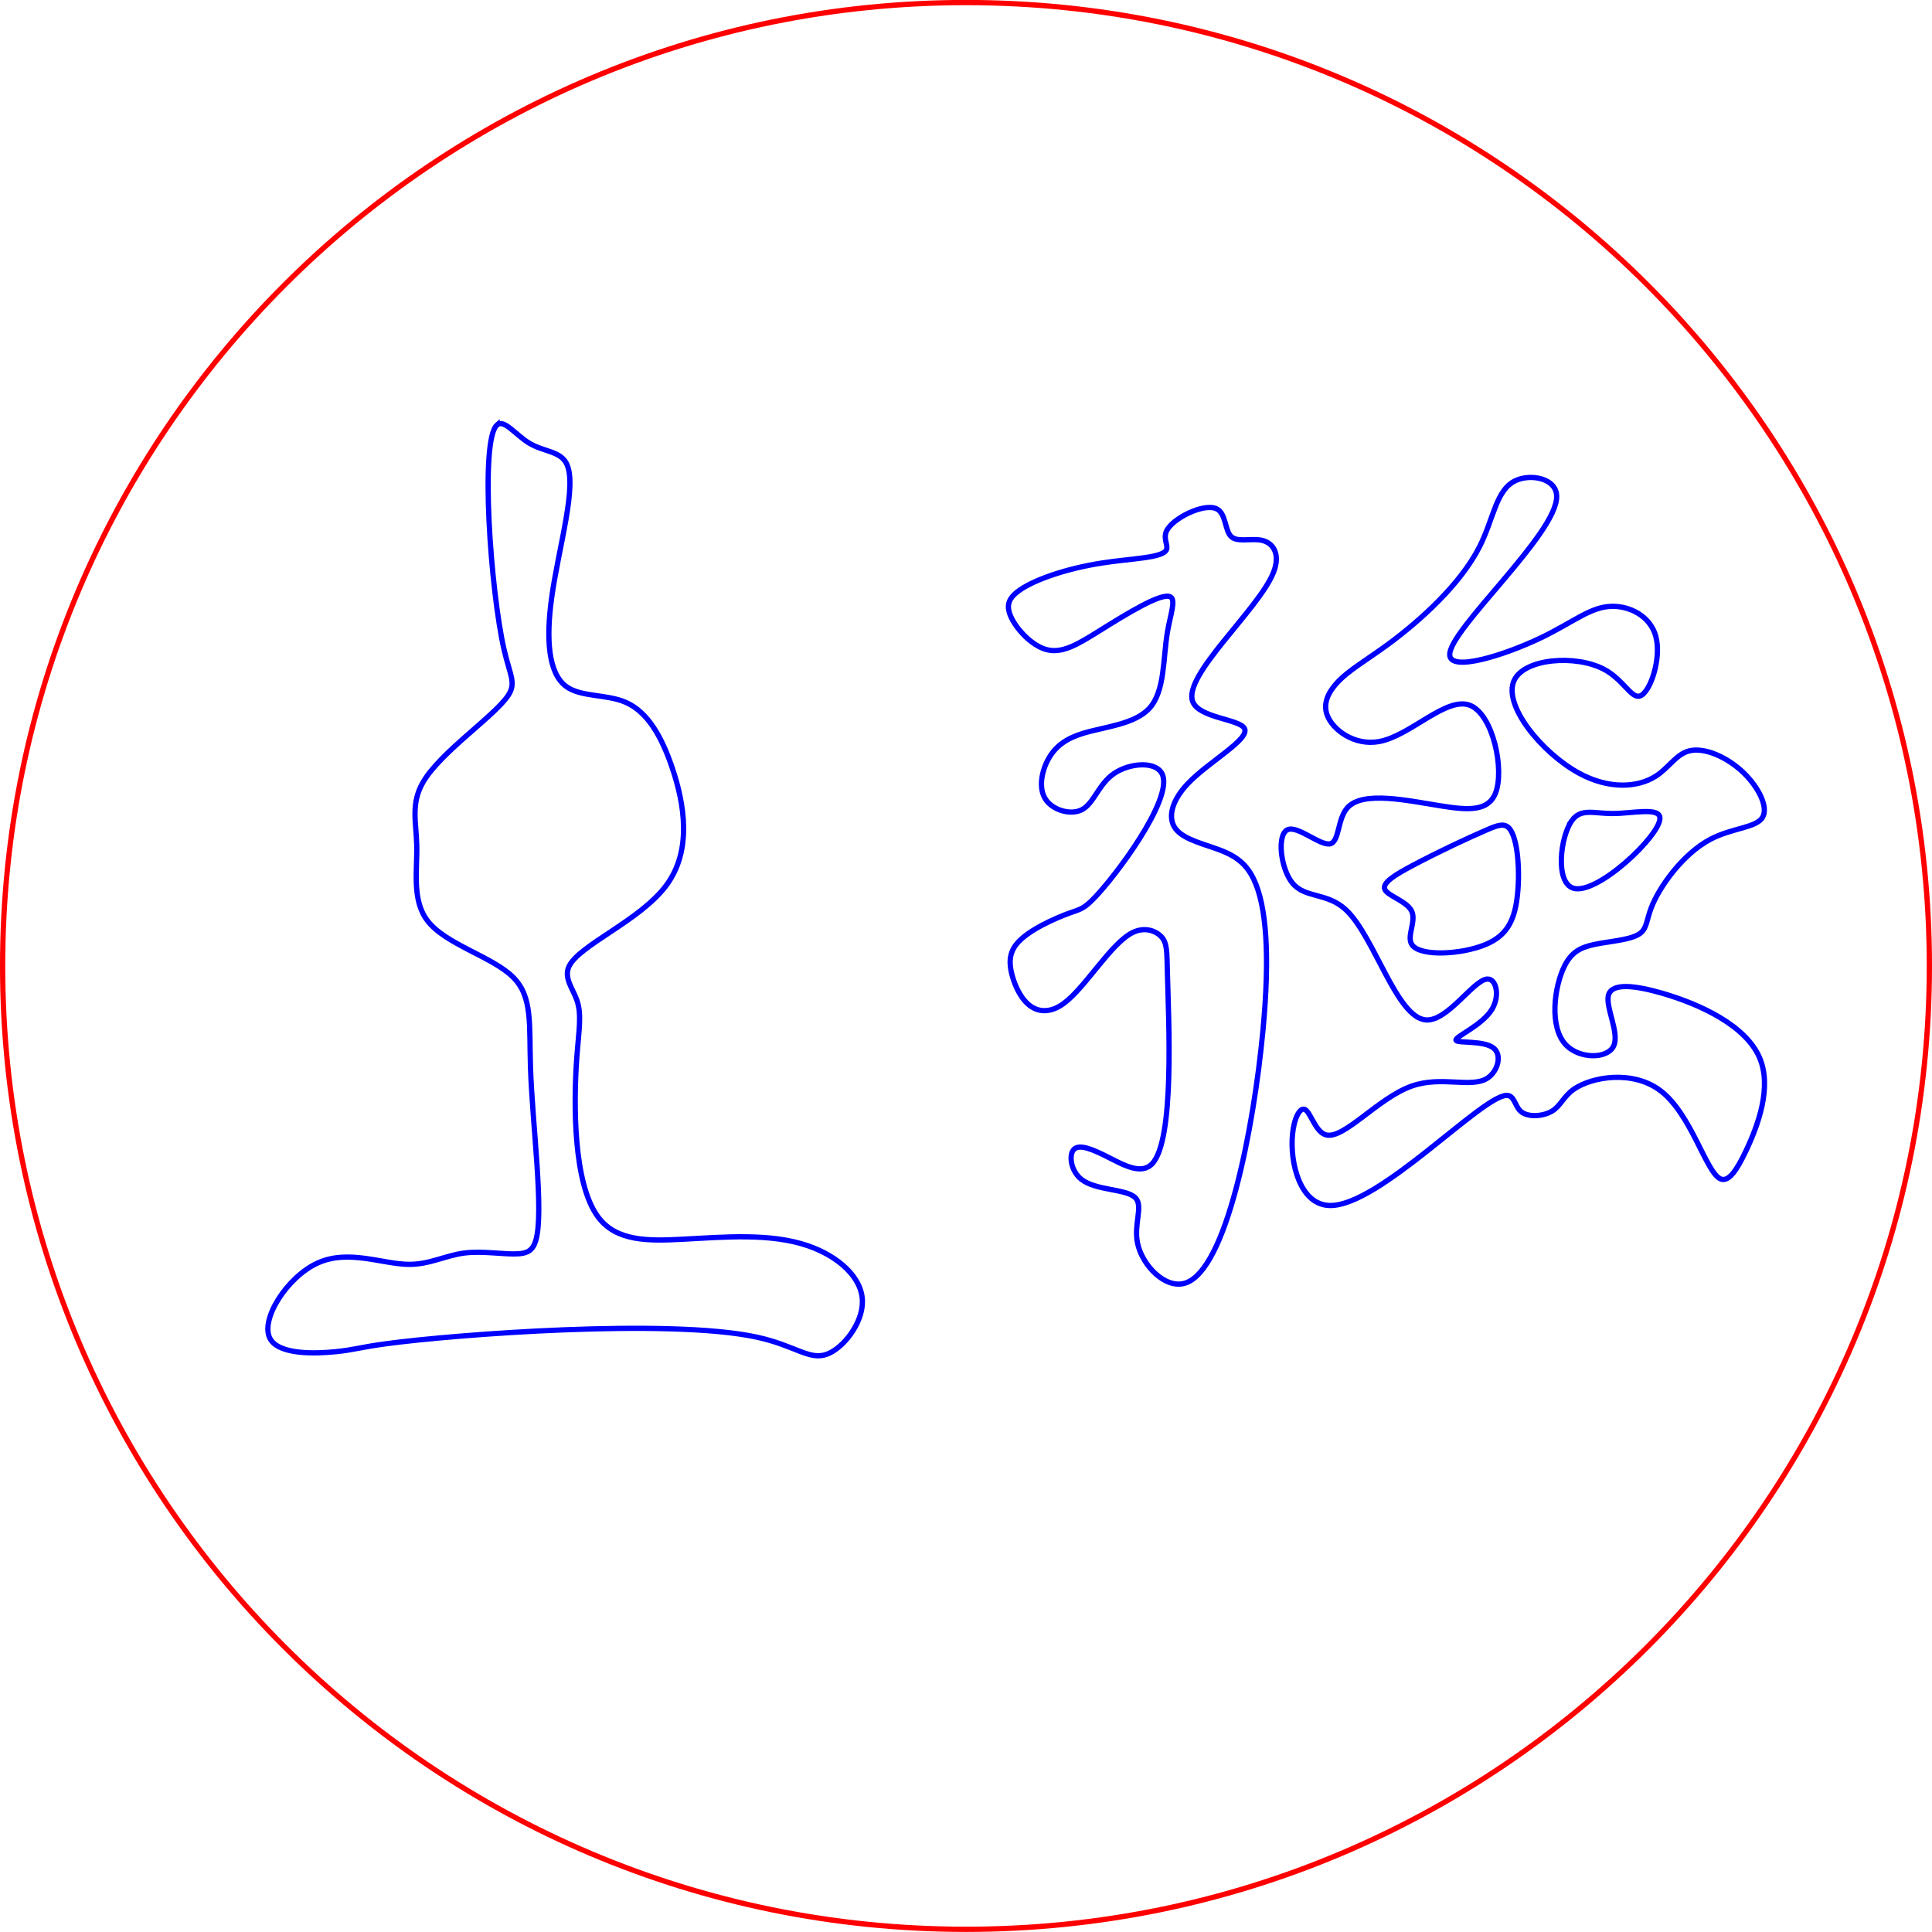
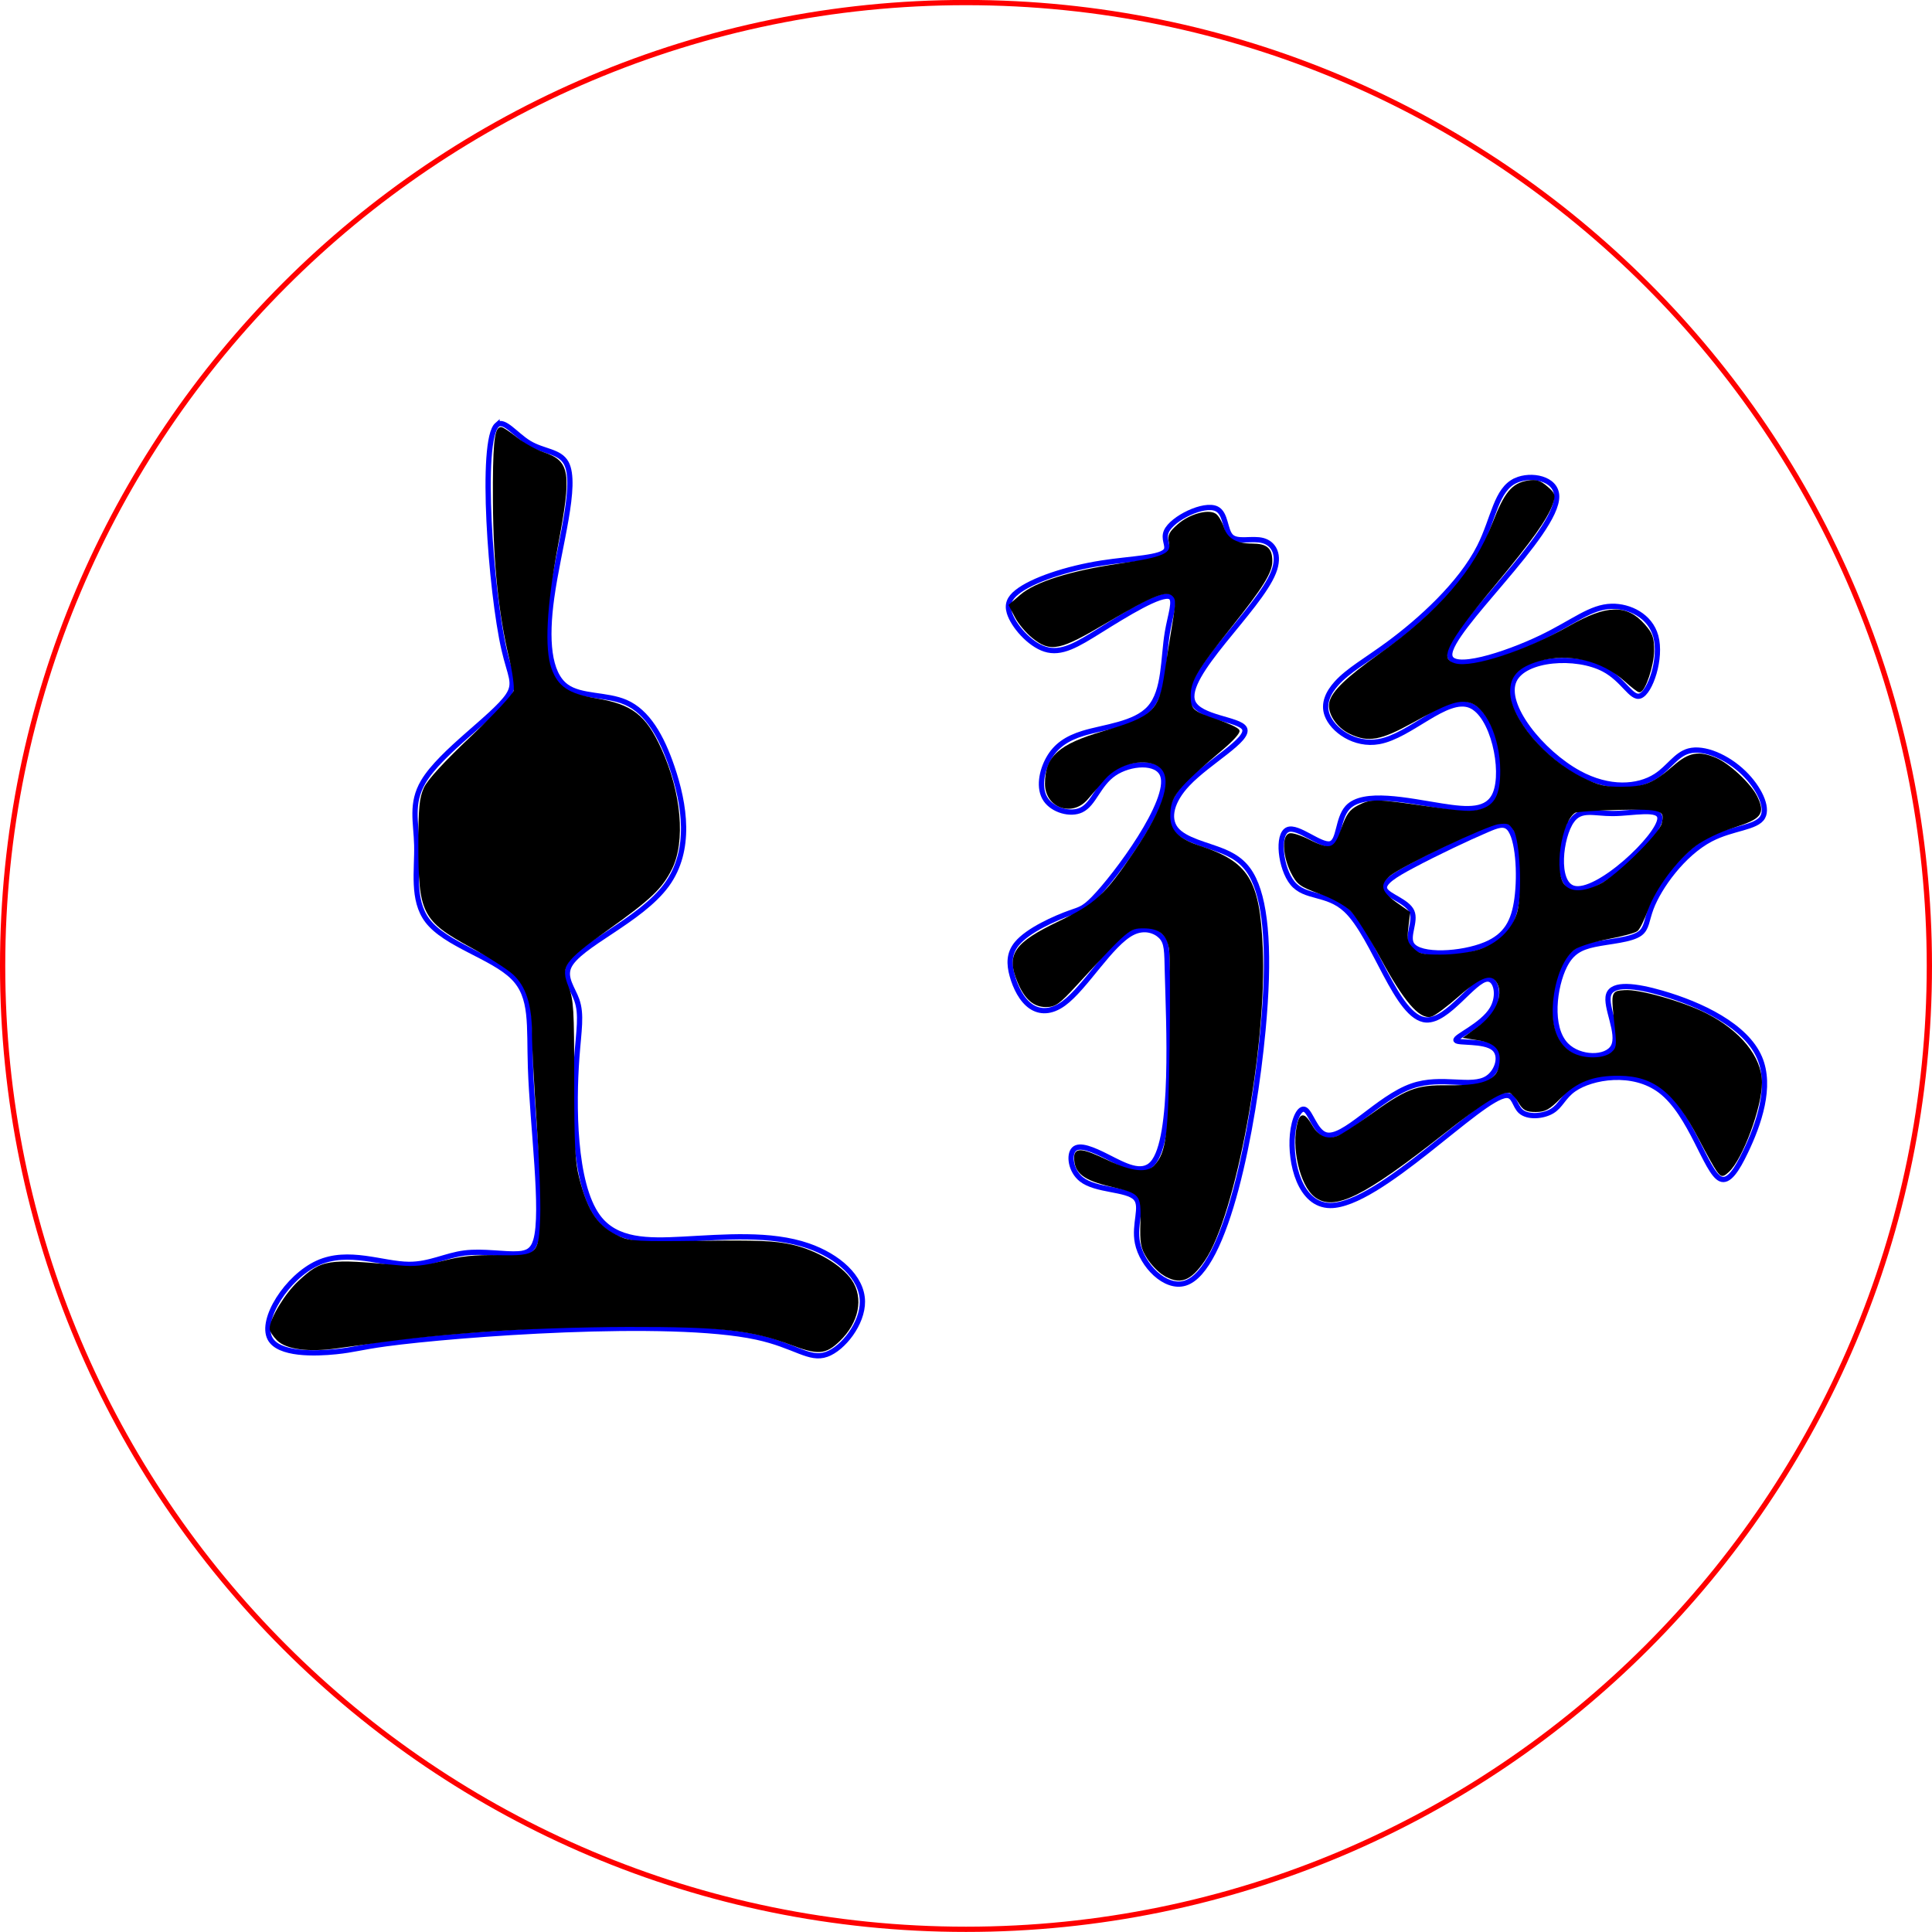
<svg xmlns="http://www.w3.org/2000/svg" viewBox="0 0 367.382 367.355" width="367.382" height="367.355" version="1.1" id="svg47">
  <defs id="defs4" />
  <g id="g39" transform="translate(-1619.739,-571.2674)">
    <path d="m 1918.639,727.31 c -2.206,3.072 -3.218,11.817 0.299,12.859 4.511,1.337 16.471,-9.994 16.448,-13.308 -0.015,-2.163 -5.137,-0.91 -8.972,-0.897 -3.587,0.012 -6.048,-1.061 -7.776,1.346 z" style="fill:none;stroke:#0000ff" id="path34" />
    <path d="m 1883.08,740.411 c -0.588,-1.274 2.026,-2.83 5.127,-4.486 4.734,-2.528 10.605,-5.29 14.312,-6.878 1.906,-0.817 3.24,-1.324 4.187,-0.299 1.7,1.84 2.151,8.621 1.495,13.458 -0.579,4.267 -2.019,7.021 -5.981,8.673 -4.569,1.905 -12.493,2.342 -14.012,0 -1.018,-1.568 0.835,-4.382 0,-6.28 -0.857,-1.948 -4.548,-2.931 -5.127,-4.187 z" style="fill:none;stroke:#0000ff" id="path35" />
    <path d="m 1907.977,662.637 c 2.876,-1.311 7.713,-0.437 7.775,2.991 0.131,7.166 -20.605,25.491 -20.336,30.205 0.188,3.282 10.56,-0.035 17.345,-3.29 6.197,-2.973 9.403,-5.893 13.458,-5.981 3.361,-0.073 7.306,1.8 8.373,5.682 1.151,4.183 -1.04,10.698 -2.99,11.364 -1.664,0.569 -3.153,-3.12 -6.878,-5.084 -5.279,-2.784 -15.047,-2.106 -17.046,2.093 -2.236,4.697 5.249,13.799 12.261,17.644 5.793,3.177 11.264,2.767 14.654,0.598 2.487,-1.591 3.854,-4.128 6.28,-4.785 2.899,-0.784 7.311,1.117 10.467,4.187 2.838,2.76 4.661,6.465 3.589,8.374 -1.163,2.071 -5.735,2.029 -9.869,4.187 -5.264,2.748 -9.819,9.064 -11.364,13.159 -0.847,2.244 -0.79,3.821 -2.094,4.785 -1.704,1.259 -5.734,1.471 -8.673,2.093 -2.603,0.551 -4.351,1.424 -5.682,4.086 -1.952,3.904 -3.005,11.655 0.299,15.054 2.551,2.624 7.699,2.654 8.972,0.299 1.337,-2.474 -1.603,-7.58 -0.897,-9.869 0.715,-2.319 5.174,-1.745 10.168,-0.299 7.383,2.138 15.936,6.182 18.542,12.261 2.354,5.493 -0.146,12.647 -2.692,17.943 -1.579,3.285 -3.176,5.856 -4.785,5.084 -2.739,-1.314 -5.513,-12.316 -11.364,-16.747 -5.275,-3.995 -13.051,-2.649 -16.448,-0.299 -2.038,1.41 -2.5,3.18 -4.187,4.187 -1.695,1.012 -4.628,1.252 -5.981,0 -1.11,-1.027 -1.158,-3.057 -2.691,-2.991 -4.805,0.209 -24.193,21.01 -33.495,20.934 -5.78,-0.047 -7.665,-8.156 -7.177,-13.458 0.289,-3.14 1.409,-5.294 2.392,-4.785 1.056,0.547 1.953,4.164 3.888,4.785 3.386,1.086 9.95,-7.006 16.448,-9.271 5.681,-1.98 11.311,0.495 14.355,-1.495 1.931,-1.263 2.821,-4.322 1.196,-5.682 -1.826,-1.529 -6.826,-0.912 -7.177,-1.495 -0.391,-0.65 4.998,-2.793 6.878,-5.981 1.494,-2.533 0.772,-5.726 -0.897,-5.682 -2.606,0.069 -7.524,8.028 -11.663,7.776 -5.626,-0.343 -9.813,-15.858 -15.252,-20.934 -3.603,-3.363 -7.757,-2.145 -10.168,-5.084 -2.285,-2.785 -3.006,-9.303 -0.897,-10.168 1.926,-0.789 6.212,3.135 8.075,2.692 1.763,-0.42 1.356,-4.753 3.29,-6.878 2.966,-3.261 11.442,-1.325 17.943,-0.299 4.96,0.782 8.772,1.035 10.168,-2.392 1.803,-4.426 -0.422,-14.989 -4.785,-16.747 -4.515,-1.82 -11.321,5.792 -17.345,6.878 -4.647,0.838 -8.83,-2.208 -9.869,-5.084 -0.779,-2.157 0.209,-4.219 1.794,-5.981 2.232,-2.482 5.648,-4.37 9.869,-7.476 6.045,-4.449 13.74,-11.397 17.345,-18.542 2.707,-5.365 3.108,-10.841 6.878,-12.56 z" style="fill:none;stroke:#0000ff" id="path36" />
    <path d="m 1813.119,683.869 c 2.862,-2.29 9.415,-4.488 16.095,-5.532 5.742,-0.898 11.578,-0.943 12.322,-2.515 0.394,-0.831 -0.637,-2.09 0,-3.521 1.099,-2.467 7.157,-5.444 9.556,-4.275 1.81,0.882 1.536,4.125 2.766,5.281 1.242,1.168 4.02,0.205 6.035,0.754 2.062,0.561 3.327,2.703 2.012,6.035 -2.809,7.118 -17.39,19.668 -15.34,24.645 1.263,3.067 8.842,3.258 9.808,5.03 1.131,2.074 -6.807,6.315 -10.813,10.562 -3.065,3.249 -3.829,6.501 -2.263,8.55 1.666,2.181 5.969,3 9.053,4.275 2.728,1.128 4.503,2.611 5.784,5.281 2.458,5.124 3.097,14.617 1.76,28.798 -1.764,18.714 -6.97,45.592 -14.787,48.024 -3.798,1.182 -8.213,-3.407 -9.069,-7.646 -0.726,-3.598 1.11,-6.944 -0.356,-8.535 -1.656,-1.798 -7.529,-1.354 -10.314,-3.556 -2.042,-1.615 -2.423,-4.651 -1.423,-5.69 1.057,-1.098 3.659,0.037 6.402,1.423 3.146,1.589 6.477,3.507 8.536,1.245 4.227,-4.646 3.081,-26.923 2.845,-36.275 -0.104,-4.116 -0.031,-5.728 -1.245,-6.935 -1.061,-1.055 -3.104,-1.799 -5.335,-0.711 -4.175,2.036 -9.004,10.491 -13.159,13.514 -2.391,1.74 -4.559,1.68 -6.224,0.533 -1.745,-1.202 -2.937,-3.598 -3.556,-5.868 -0.584,-2.142 -0.659,-4.172 0.889,-6.046 2.143,-2.594 7.394,-4.89 10.136,-5.868 1.825,-0.65 2.539,-0.717 4.445,-2.667 4.344,-4.442 14.879,-18.659 13.159,-23.472 -1.009,-2.823 -6.232,-2.412 -9.247,-0.356 -3.025,2.064 -3.826,5.784 -6.224,6.935 -2.083,1 -5.371,0.059 -6.757,-1.956 -1.464,-2.127 -0.807,-5.453 0.533,-7.824 1.366,-2.417 3.443,-3.843 6.579,-4.801 4.039,-1.233 9.836,-1.689 12.625,-4.801 2.919,-3.257 2.543,-9.423 3.379,-14.403 0.566,-3.371 1.686,-6.199 0.534,-6.757 -1.703,-0.824 -8.367,3.306 -13.337,6.402 -4.301,2.679 -7.332,4.582 -10.492,3.556 -2.953,-0.959 -6.018,-4.478 -6.757,-6.935 -0.484,-1.609 0.029,-2.764 1.443,-3.895 z" style="fill:none;stroke:#0000ff" id="path37" />
    <path d="m 1986.62,754.945 a 183.191,183.191 0 0 0 -366.382,0 183.191,183.191 0 0 0 366.382,0 z" style="fill:none;stroke:#ff0000" id="path38" />
    <path d="m 1714.256,652.073 c 1.337,-1.166 3.562,1.923 6.106,3.456 2.715,1.636 5.793,1.499 7.041,3.772 2.243,4.085 -1.428,15.951 -2.766,25.651 -1.089,7.891 -0.633,14.349 2.766,16.849 2.816,2.07 7.651,1.426 11.316,3.018 4.168,1.81 6.823,6.511 8.802,12.322 2.407,7.069 3.812,15.781 -1.006,22.381 -5.015,6.871 -16.774,11.453 -18.609,15.592 -0.947,2.136 0.749,4.153 1.509,6.287 0.993,2.792 0.384,5.783 0,11.065 -0.636,8.762 -0.65,23.829 4.024,30.177 3.456,4.695 9.476,4.622 16.095,4.275 7.932,-0.416 16.724,-1.225 23.89,1.257 5.629,1.95 10.256,5.931 10.31,10.562 0.049,4.199 -3.661,8.933 -6.79,10.059 -3.327,1.198 -5.998,-1.684 -13.328,-3.269 -16.606,-3.592 -57.125,-0.536 -70.413,1.257 -4.925,0.665 -6.11,1.156 -9.556,1.509 -3.968,0.407 -10.934,0.631 -12.574,-2.515 -1.886,-3.617 3.269,-11.691 9.053,-14.334 5.852,-2.674 12.348,0.21 17.352,0.251 3.953,0.033 6.975,-1.708 10.608,-2.162 3.538,-0.442 7.655,0.335 10.265,0.15 1.654,-0.117 2.702,-0.621 3.269,-2.515 1.603,-5.354 -0.636,-21.817 -1.006,-32.943 -0.269,-8.087 0.449,-13.355 -3.269,-17.1 -3.946,-3.974 -12.886,-6.233 -16.346,-10.813 -2.974,-3.937 -1.9,-9.588 -2.012,-14.334 -0.102,-4.346 -1.198,-7.932 1.257,-12.071 3.376,-5.69 13.463,-12.425 16.094,-16.346 1.633,-2.433 0.395,-3.783 -0.754,-8.802 -2.527,-11.035 -4.627,-39.811 -1.328,-42.687 z" style="fill:none;stroke:#0000ff" id="path39" />
+     <path style="fill:#000000;stroke:#000000;stroke-width:0.554" d="m 150.487,255.484 c -7.425,-2.8 -13.472,-3.468 -31.04,-3.433 -8.873,0.018 -20.623,0.422 -27.437,0.943 -10.728,0.82 -14.924,1.291 -27.991,3.138 -5.307,0.75 -9.495,0.201 -11.16,-1.464 -0.721,-0.721 -1.309,-1.634 -1.306,-2.029 0.014,-1.81 2.858,-6.498 5.348,-8.815 4.404,-4.097 5.354,-4.243 19.059,-2.926 2.787,0.268 4.695,0.072 8.242,-0.848 3.513,-0.91 5.998,-1.171 10.405,-1.089 7.788,0.145 8.138,-0.177 8.398,-7.719 0.103,-2.974 -0.209,-11.091 -0.693,-18.037 -0.484,-6.946 -0.88,-14.438 -0.88,-16.649 0,-5.576 -1.179,-9.198 -3.745,-11.508 -1.141,-1.028 -4.779,-3.346 -8.084,-5.153 -9.084,-4.966 -9.787,-6.364 -9.773,-19.43 0.007,-6.864 0.186,-8.704 1.025,-10.55 0.658,-1.449 3.781,-4.855 8.876,-9.683 4.434,-4.201 8.01,-8.042 8.203,-8.811 0.188,-0.75 -0.201,-3.626 -0.866,-6.391 -1.987,-8.27 -2.994,-18.049 -3.059,-29.693 -0.058,-10.385 0.257,-13.857 1.258,-13.857 0.256,0 1.561,0.871 2.899,1.935 1.339,1.064 3.618,2.331 5.066,2.816 4.93,1.649 5.213,3.561 2.596,17.508 -2.17,11.564 -2.59,19.623 -1.224,23.456 1.261,3.538 3.379,4.977 8.615,5.852 6.898,1.153 9.358,3.051 12.31,9.498 3.762,8.218 4.573,17.483 1.98,22.632 -1.842,3.658 -3.924,5.634 -12.005,11.395 -8.565,6.106 -9.255,7.118 -7.633,11.202 0.929,2.338 1.041,4.245 1.042,17.588 1.1e-4,12.414 0.165,15.606 0.965,18.719 1.696,6.6 3.656,9.406 7.911,11.324 1.969,0.888 3.657,0.977 15.512,0.819 10.829,-0.145 14.047,-0.008 17.306,0.734 4.546,1.035 9.204,3.794 11.115,6.582 2.254,3.29 1.347,7.84 -2.253,11.304 -2.56,2.462 -3.903,2.558 -8.986,0.642 z" id="path1" transform="translate(1619.739,571.2674)" />
+     <path style="fill:#000000;stroke:#000000;stroke-width:0.554" d="m 221.376,242.275 c -0.947,-0.577 -2.318,-2.01 -3.049,-3.185 -1.16,-1.865 -1.311,-2.713 -1.195,-6.7 0.155,-5.344 -0.113,-5.671 -5.719,-6.979 -5.248,-1.224 -6.885,-2.491 -6.885,-5.327 0,-1.632 1.317,-1.458 6.019,0.795 4.63,2.219 7.7,2.515 9.176,0.884 2.321,-2.565 2.722,-5.67 2.964,-22.979 0.127,-9.104 0.071,-17.411 -0.126,-18.461 -0.538,-2.866 -2.041,-4.063 -5.1,-4.063 -2.829,0 -3.027,0.168 -12.987,10.992 -3.19,3.466 -3.903,3.974 -5.585,3.974 -2.228,0 -3.831,-1.422 -5.143,-4.563 -2.145,-5.135 -0.744,-7.171 7.742,-11.25 6.974,-3.353 8.856,-5.094 14.407,-13.329 5.821,-8.636 7.446,-14.203 4.776,-16.365 -2.547,-2.063 -7.967,-0.914 -10.759,2.281 -0.98,1.121 -2.445,2.825 -3.255,3.786 -2.8,3.321 -7.671,1.573 -7.671,-2.754 0,-5.051 2.477,-7.267 10.879,-9.734 9.57,-2.809 10.777,-3.963 11.861,-11.344 0.329,-2.241 0.972,-6.297 1.428,-9.015 0.738,-4.397 0.737,-5.033 -0.006,-5.776 -1.275,-1.275 -3.907,-0.245 -12.779,5.005 -8.993,5.321 -10.549,5.645 -13.942,2.899 -1.141,-0.924 -2.576,-2.644 -3.188,-3.823 l -1.112,-2.143 2.055,-1.776 c 2.808,-2.427 9.5,-4.535 18.629,-5.869 8.585,-1.254 10.25,-1.992 9.74,-4.317 -0.283,-1.288 -0.014,-1.832 1.615,-3.262 2.083,-1.829 5.512,-2.815 6.852,-1.97 0.447,0.282 1.092,1.371 1.434,2.42 0.733,2.251 2.522,3.302 5.637,3.314 2.694,0.01 3.575,0.763 3.575,3.059 0,2.101 -1.749,4.91 -7.709,12.38 -6.46,8.096 -7.811,10.372 -7.811,13.156 0,2.805 0.465,3.231 5.308,4.864 2.075,0.7 3.862,1.541 3.971,1.869 0.109,0.328 -1.234,1.807 -2.985,3.285 -8.946,7.554 -10.174,9.116 -10.174,12.942 0,2.834 1.665,4.539 5.733,5.869 9.239,3.022 11.273,6.304 11.845,19.116 0.832,18.645 -5.122,50.868 -10.975,59.401 -2.633,3.838 -4.507,4.511 -7.492,2.691 z" id="path2" transform="translate(1619.739,571.2674)" />
+     <path style="fill:#000000;stroke:#000000;stroke-width:0.554" d="m 250.144,227.38 c -2.734,-2.143 -4.358,-9.301 -3.14,-13.845 0.462,-1.725 1.016,-1.565 2.338,0.675 1.257,2.131 3.026,2.843 5.094,2.051 0.75,-0.287 3.359,-1.961 5.798,-3.718 7.379,-5.318 9.03,-5.962 15.129,-5.896 7.561,0.082 10.091,-1.253 10.091,-5.323 0,-2.084 -1.39,-3.303 -4.298,-3.768 l -2.329,-0.372 2.185,-1.583 c 3.59,-2.601 5.242,-6.281 3.924,-8.743 -1.157,-2.162 -3.284,-1.507 -7.686,2.367 -2.214,1.949 -4.536,3.676 -5.16,3.839 -2.029,0.53 -4.965,-2.909 -9.278,-10.867 -2.223,-4.102 -4.861,-8.253 -5.863,-9.224 -1.057,-1.025 -3.542,-2.395 -5.92,-3.264 -3.753,-1.372 -4.203,-1.706 -5.345,-3.966 -1.414,-2.797 -1.666,-6.54 -0.472,-6.999 0.426,-0.164 2.068,0.358 3.649,1.159 4.147,2.101 5.038,1.795 6.435,-2.212 0.936,-2.684 1.524,-3.513 3.049,-4.295 2.404,-1.234 3.324,-1.219 13.073,0.208 6.611,0.968 8.44,1.063 10.21,0.533 2.858,-0.856 3.956,-2.989 3.929,-7.633 -0.037,-6.4 -2.886,-12.473 -6.192,-13.2 -2.211,-0.486 -4.295,0.261 -10.867,3.892 -6.032,3.333 -8.279,3.737 -11.71,2.109 -2.435,-1.156 -4.181,-3.833 -3.733,-5.726 0.474,-2.003 3.103,-4.532 9.386,-9.025 11.367,-8.129 18.102,-15.927 21.638,-25.053 2.205,-5.691 3.6,-7.384 6.465,-7.849 1.52,-0.247 2.251,-0.029 3.492,1.038 1.435,1.234 1.517,1.5 0.956,3.108 -0.958,2.748 -3.937,6.928 -10.93,15.333 -9.459,11.37 -10.89,14.352 -7.339,15.296 3.337,0.887 13.52,-2.456 21.791,-7.154 7.092,-4.028 10.744,-4.119 14.054,-0.349 1.447,1.648 1.707,2.388 1.696,4.836 -0.011,2.687 -1.645,7.602 -2.526,7.602 -0.207,0 -1.373,-0.901 -2.592,-2.002 -4.449,-4.02 -10.909,-5.543 -16.55,-3.903 -4.071,1.183 -5.772,3.032 -5.704,6.197 0.11,5.067 6.732,12.896 13.888,16.419 3.156,1.554 4.298,1.825 7.634,1.811 4.433,-0.019 6.066,-0.688 10.011,-4.102 2.828,-2.448 4.563,-2.769 7.753,-1.436 2.534,1.059 6.624,4.9 7.756,7.284 1.454,3.065 0.835,3.851 -4.332,5.496 -2.75,0.876 -5.675,2.284 -7.32,3.524 -3.613,2.724 -7.641,8.121 -9.15,12.26 -0.668,1.832 -1.531,3.593 -1.917,3.914 -0.386,0.32 -2.786,0.972 -5.333,1.447 -2.547,0.475 -5.412,1.341 -6.366,1.925 -2.26,1.381 -4.065,5.588 -4.47,10.42 -0.571,6.815 2.424,10.806 8.046,10.721 1.506,-0.023 2.817,-0.415 3.527,-1.056 1.006,-0.906 1.088,-1.419 0.747,-4.622 -0.77,-7.219 -0.839,-6.907 1.561,-7.104 2.683,-0.22 10.947,2.122 15.377,4.358 6.448,3.255 10.442,8.183 10.469,12.92 0.026,4.573 -3.64,14.496 -6.218,16.829 -1.029,0.931 -1.112,0.925 -1.893,-0.128 -0.449,-0.606 -1.941,-3.268 -3.314,-5.917 -4.712,-9.087 -8.694,-12.266 -15.446,-12.33 -5.003,-0.048 -8.225,1.2 -11.365,4.4 -2.033,2.071 -2.794,2.491 -4.516,2.491 -1.708,0 -2.241,-0.288 -3.042,-1.645 -0.535,-0.905 -1.332,-1.783 -1.771,-1.952 -1.385,-0.532 -5.116,1.741 -12.839,7.822 -15.216,11.979 -20.738,14.709 -24.224,11.976 z m 30.898,-46.467 c 3.798,-1.128 6.825,-4.036 7.741,-7.438 1.013,-3.76 0.531,-13.777 -0.757,-15.743 -0.896,-1.368 -1.277,-1.523 -3.133,-1.274 -2.311,0.31 -18.19,7.85 -20.64,9.8 -2.274,1.81 -1.978,3.371 1.042,5.5 l 2.567,1.809 -0.329,2.778 c -0.289,2.439 -0.166,2.941 1.011,4.117 1.174,1.174 1.844,1.34 5.421,1.34 2.245,0 5.43,-0.4 7.077,-0.89 z m 23.221,-12.511 c 3.102,-1.479 11.46,-9.655 11.977,-11.717 0.714,-2.845 -0.16,-3.145 -8.583,-2.95 -4.186,0.097 -7.905,0.358 -8.264,0.58 -2.803,1.733 -4.268,11.701 -2.075,14.126 1.366,1.511 3.721,1.498 6.945,-0.038 z" id="path3" transform="translate(1619.739,571.2674)" />
  </g>
</svg>
